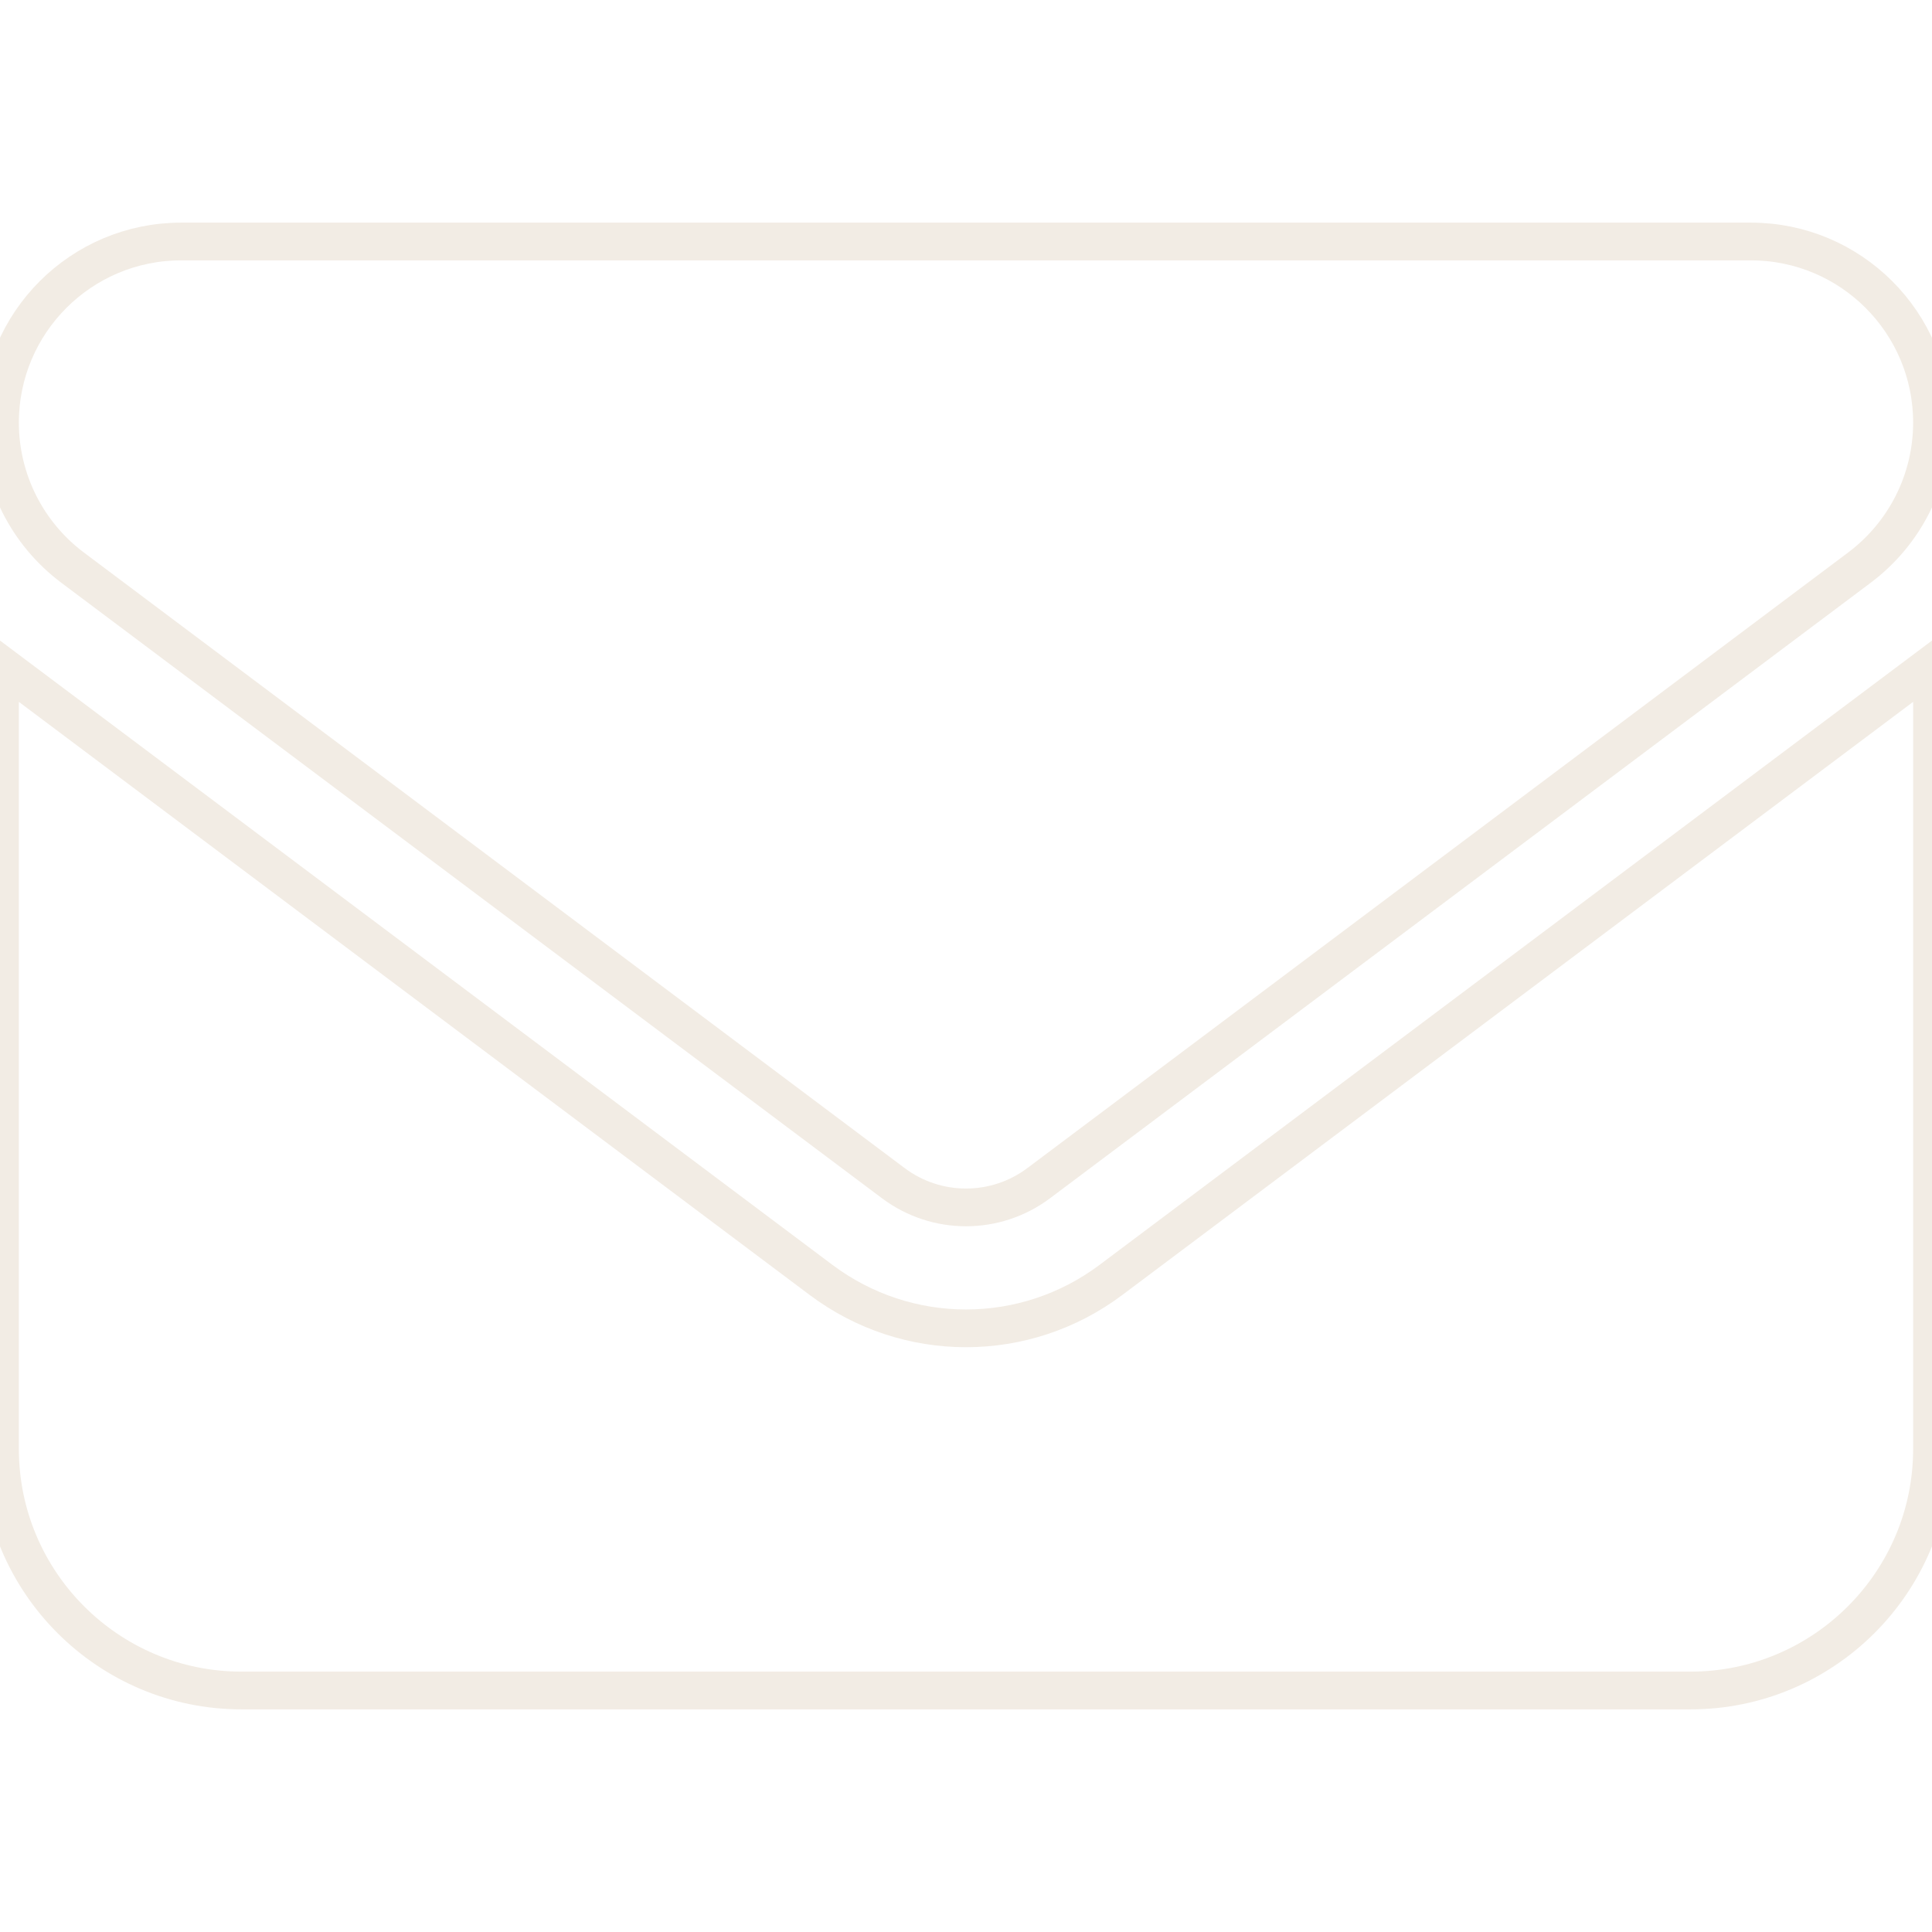
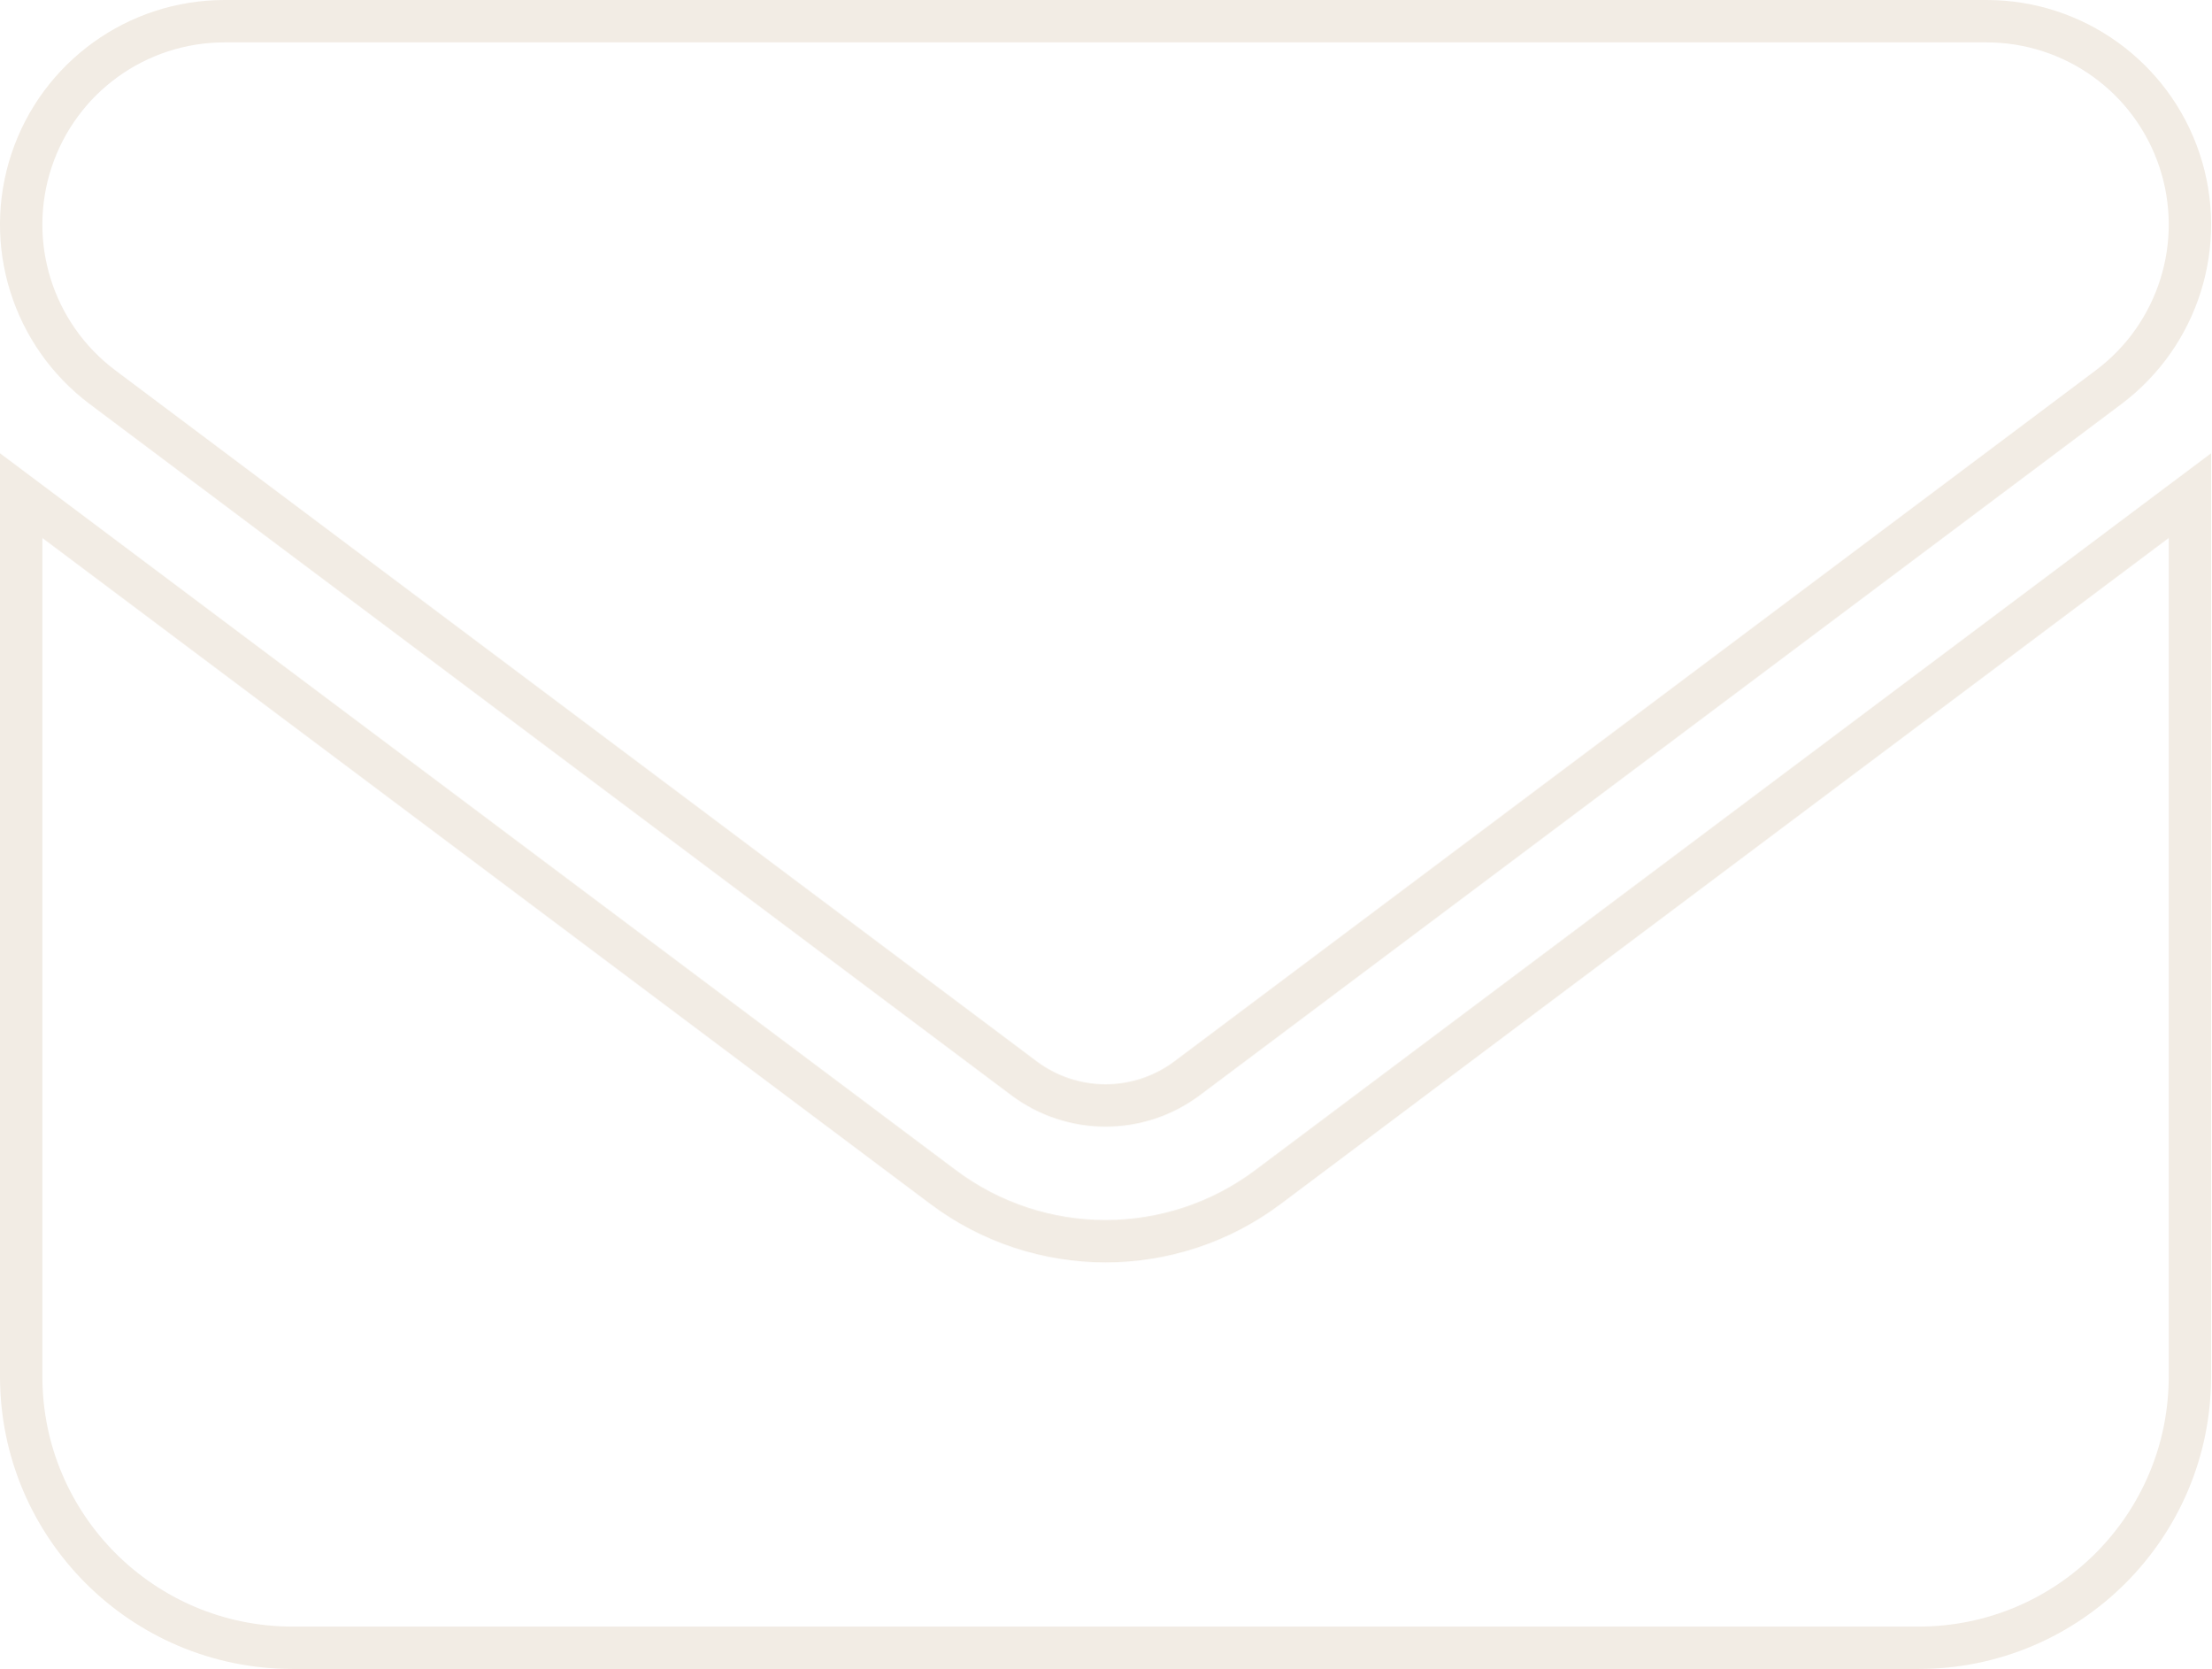
- <svg xmlns="http://www.w3.org/2000/svg" version="1.1" id="Layer_1" x="0px" y="0px" viewBox="0 0 512 512" style="enable-background:new 0 0 512 512;" xml:space="preserve">
-   <style type="text/css">
- 		.st0{fill:none;stroke:#F2ECE4;stroke-width:10;stroke-miterlimit:10;}
- 	</style>
-   <path class="st0" d="M464,64c26.5,0,48,21.5,48,48c0,15.1-7.1,29.3-19.2,38.4L275.2,313.6c-11.4,8.5-27,8.5-38.4,0L19.2,150.4C7.1,141.3,0,127.1,0,112c0-26.5,21.5-48,48-48H464z M217.6,339.2c22.8,17.1,54,17.1,76.8,0L512,176v208c0,35.3-28.7,64-64,64H64c-35.3,0-64-28.7-64-64V176L217.6,339.2z" />
+ <svg xmlns="http://www.w3.org/2000/svg" id="Layer_1" data-name="Layer 1" viewBox="0 0 522 394">
+   <defs>
+     <style>
+             .cls-1{fill:none;stroke:#f2ece4;stroke-miterlimit:10;stroke-width:10px;}
+         </style>
+   </defs>
+   <path class="cls-1" d="M473,73a48,48,0,0,1,28.8,86.4L284.2,322.6a32.1,32.1,0,0,1-38.4,0L28.2,159.4A48,48,0,0,1,57,73ZM226.6,348.2a63.9,63.9,0,0,0,76.8,0L521,185V393a64.06,64.06,0,0,1-64,64H73A64.06,64.06,0,0,1,9,393V185Z" transform="translate(-4 -68)" />
</svg>
